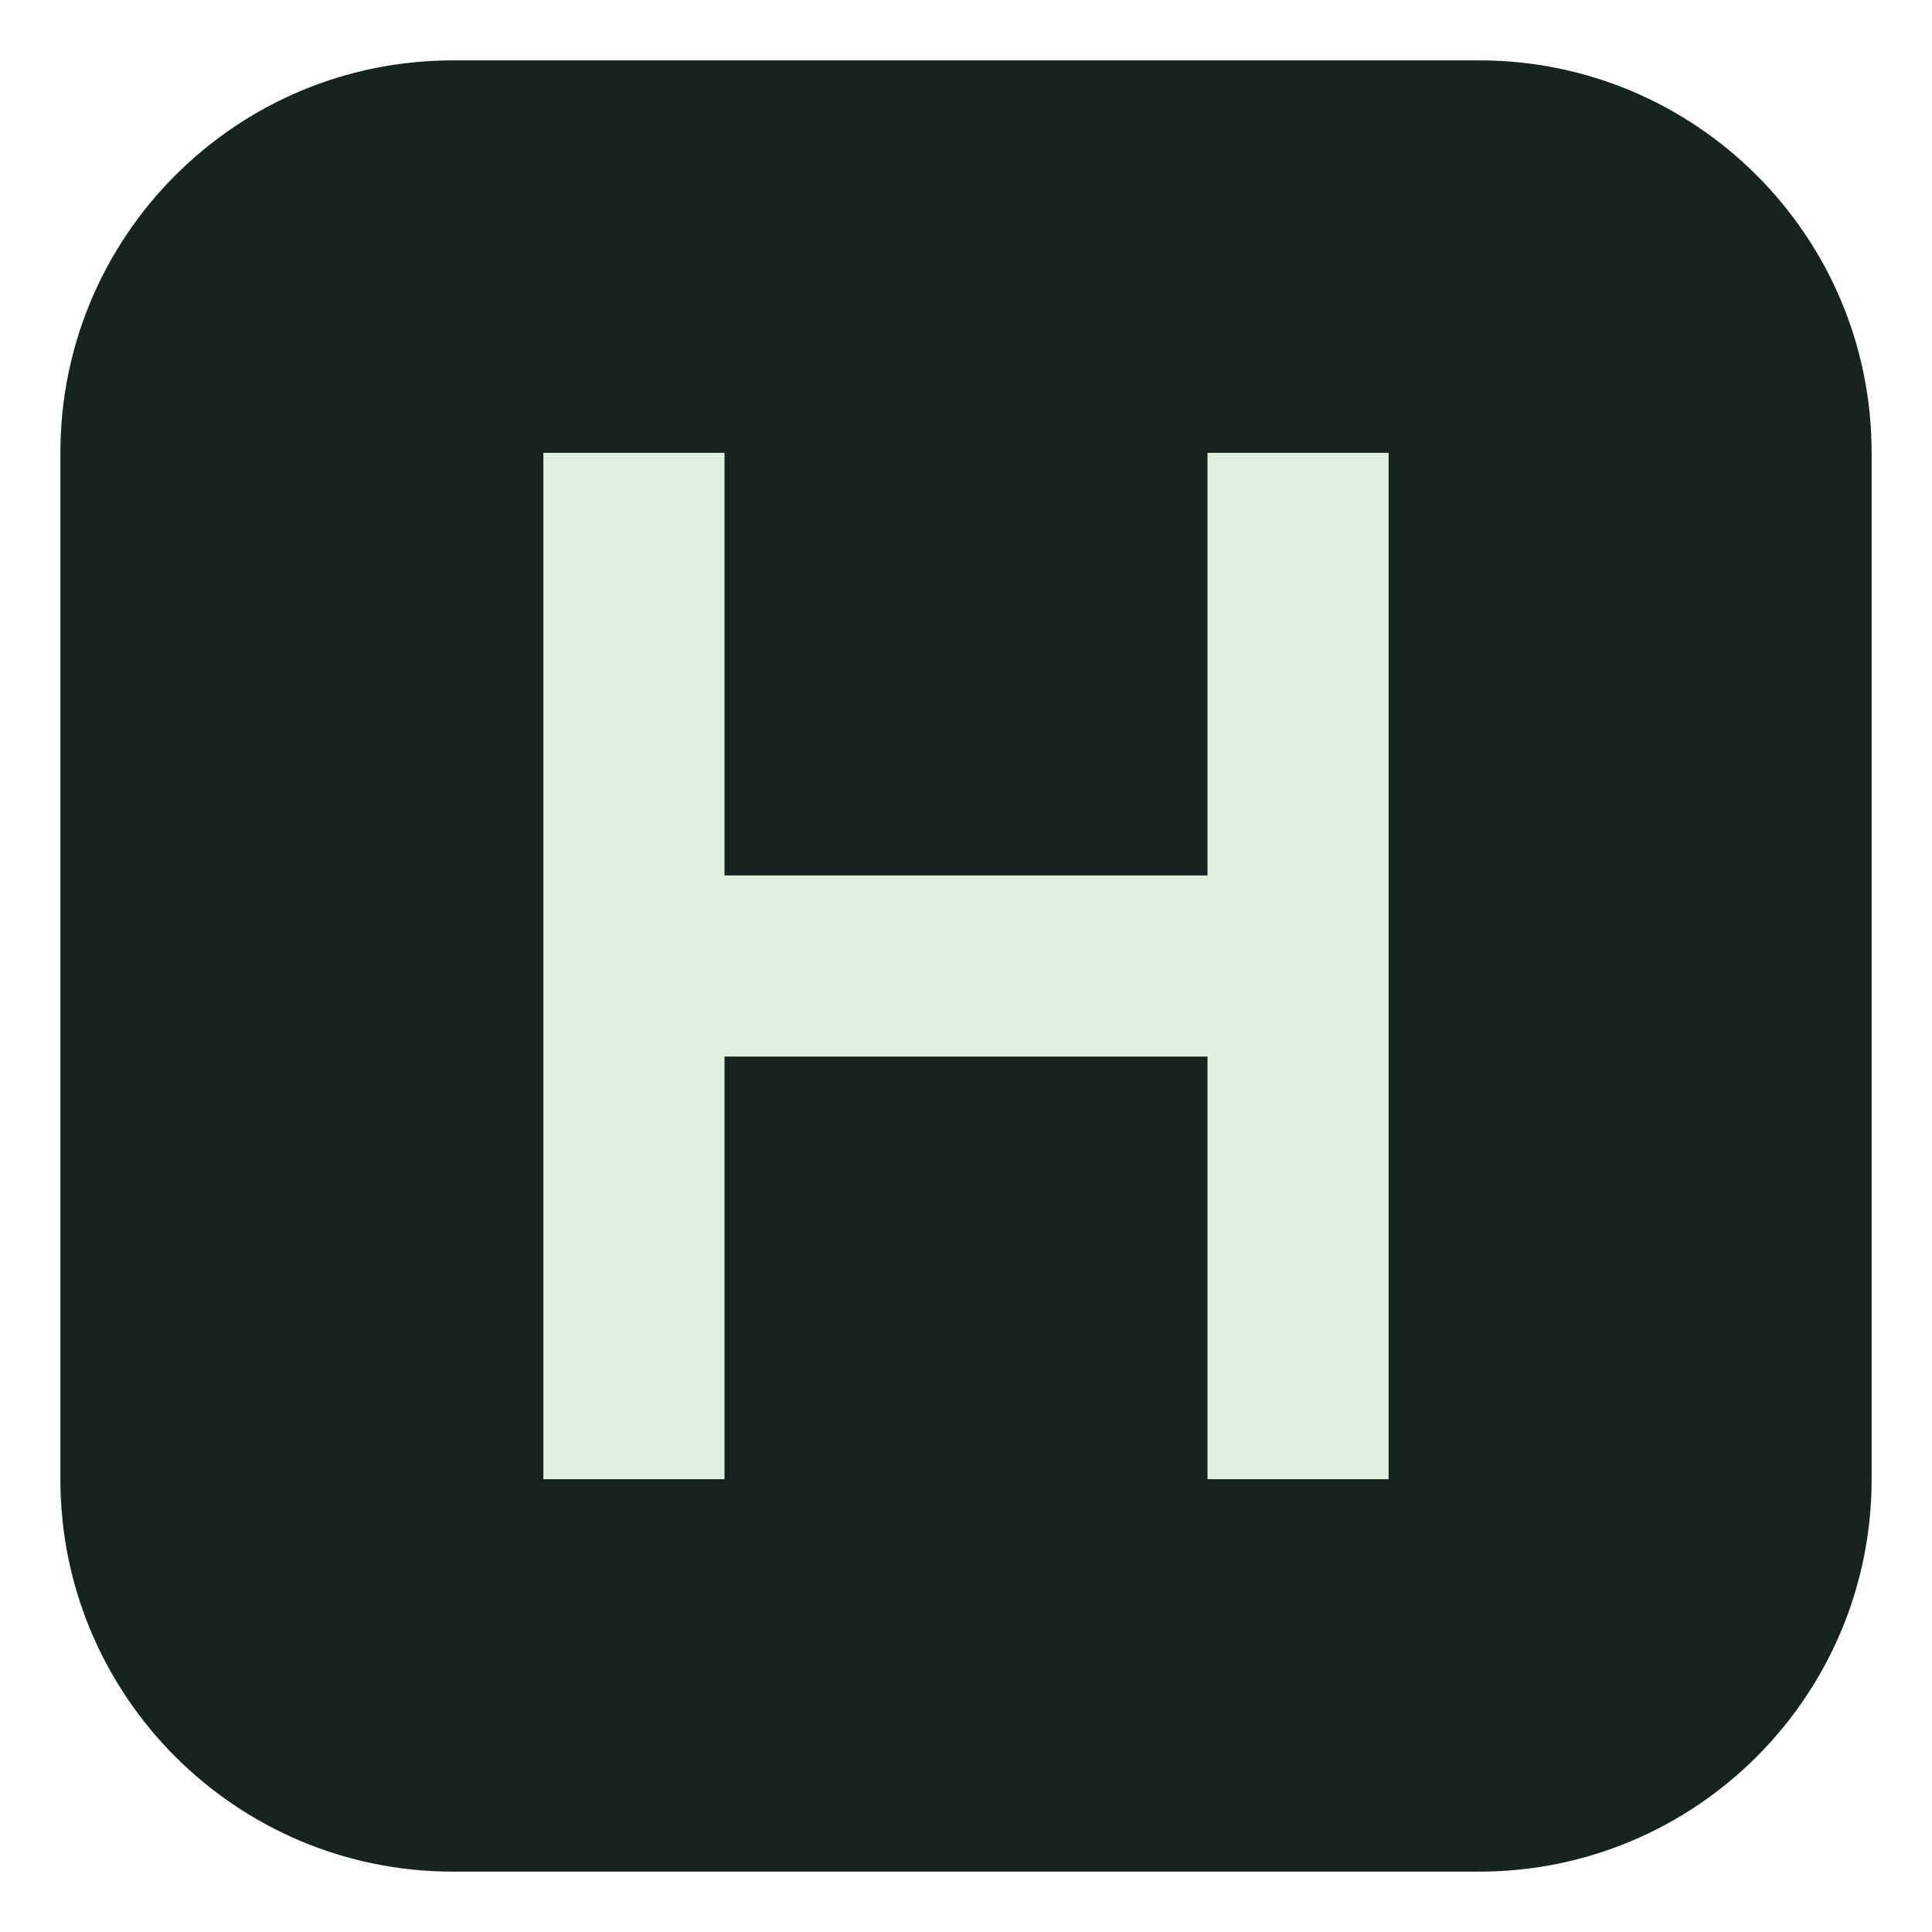
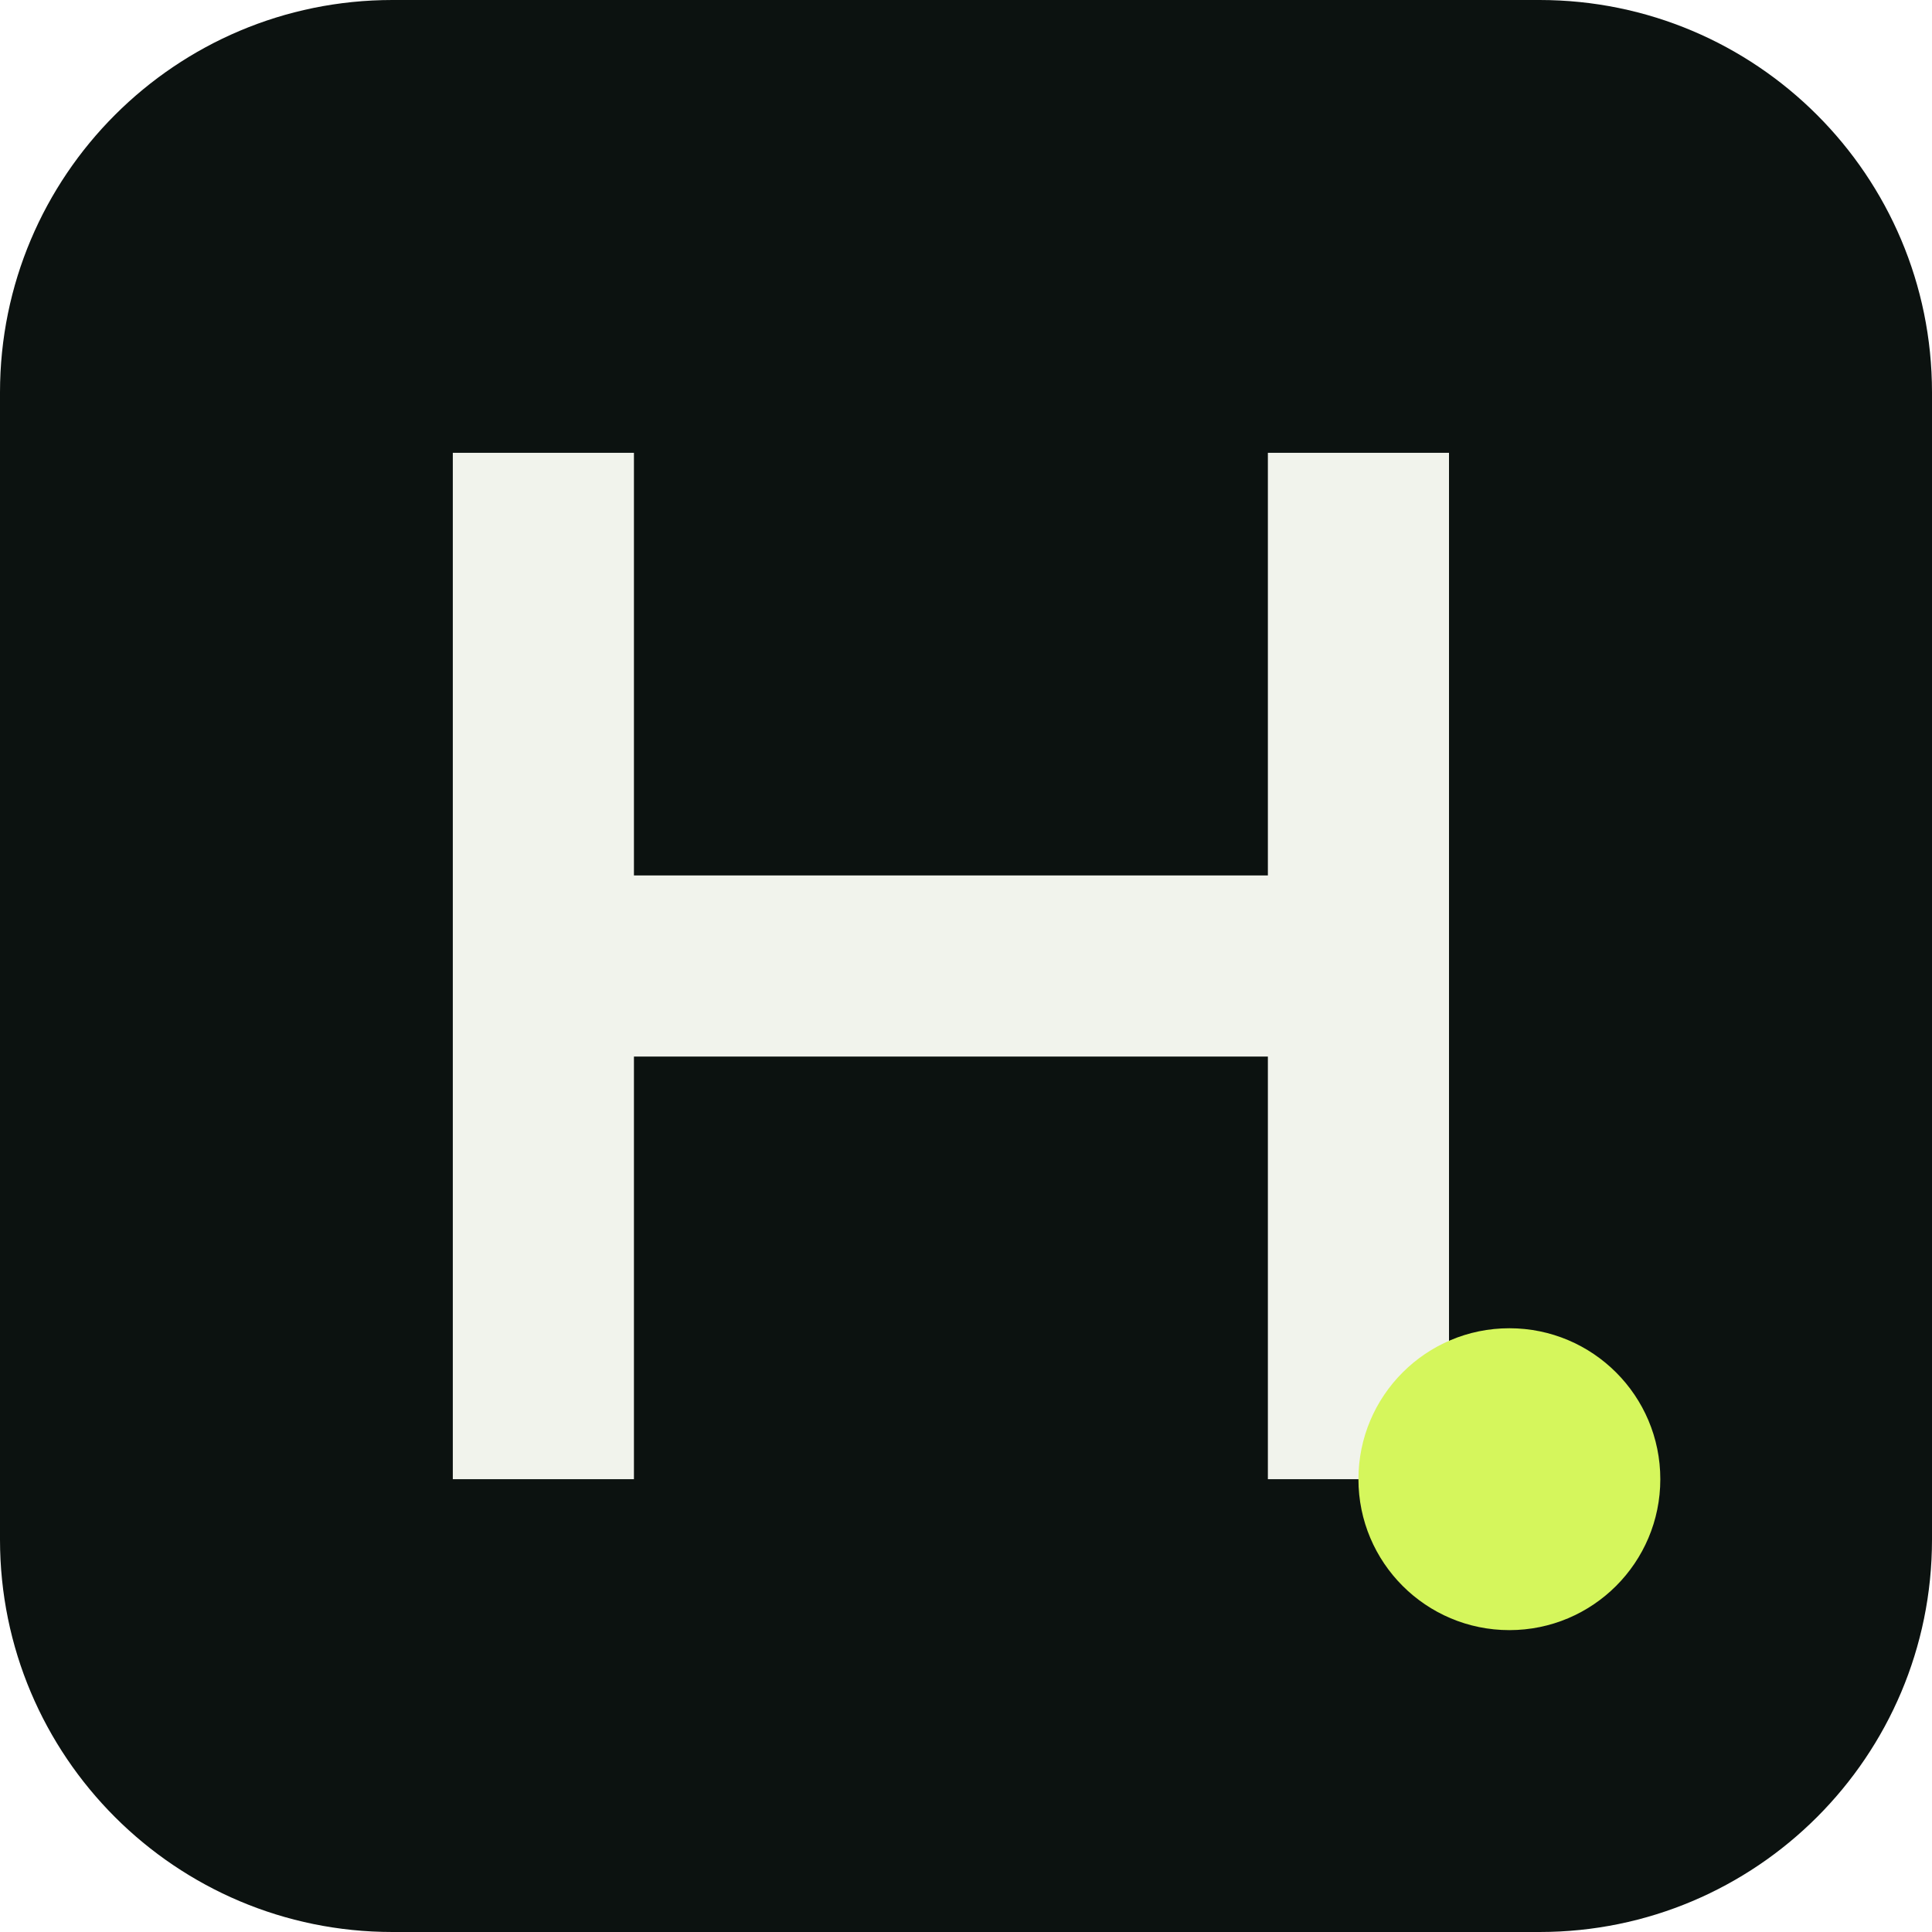
- <svg xmlns="http://www.w3.org/2000/svg" viewBox="0 0 64 64" role="img" aria-labelledby="t">
-   <rect x="2" y="2" width="60" height="60" rx="13" fill="#16231f" />
-   <path d="M21 18v28M21 32h22M43 18v28" stroke="#e0f0de" stroke-width="6" stroke-linecap="square" />
+ <svg xmlns="http://www.w3.org/2000/svg" viewBox="0 0 64 64" role="img" aria-labelledby="title">
+   <rect width="64" height="64" rx="13" fill="#0c1210" />
+   <path d="M18 18v28M18 32h27M45 18v28" stroke="#f1f3ec" stroke-width="6" stroke-linecap="square" />
+   <circle cx="50" cy="49" r="5" fill="#d5f65c" />
</svg>
